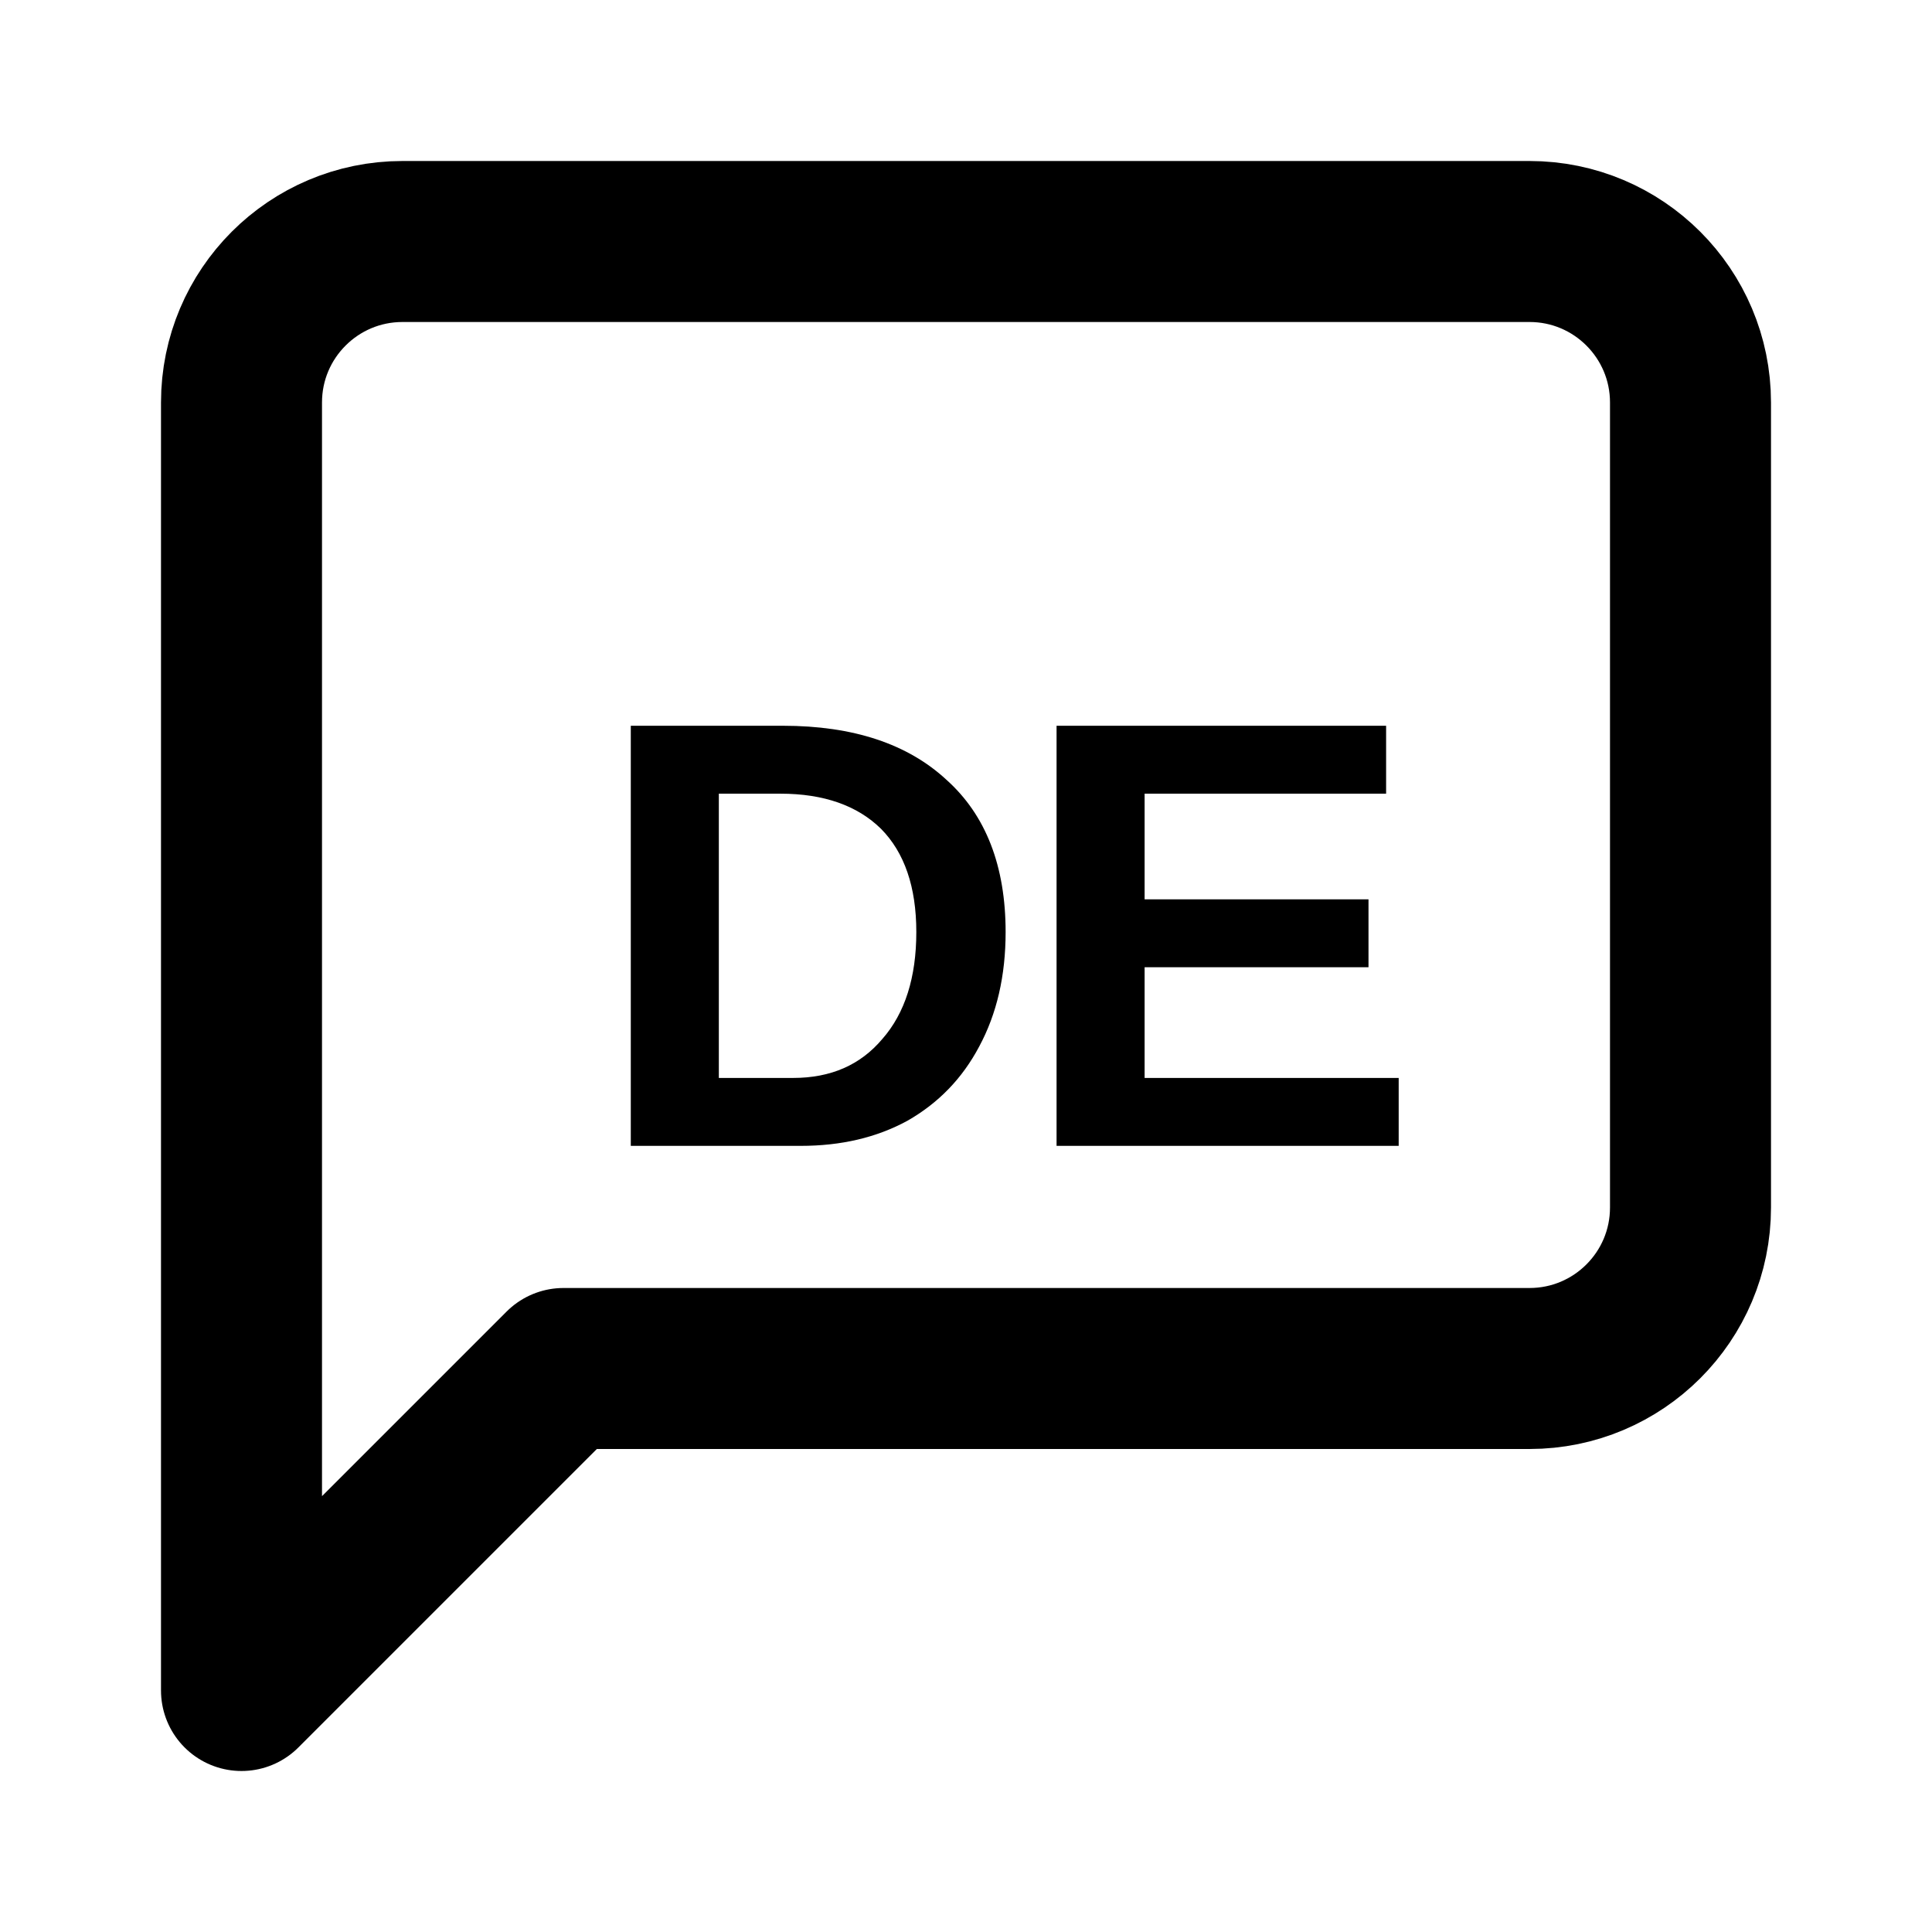
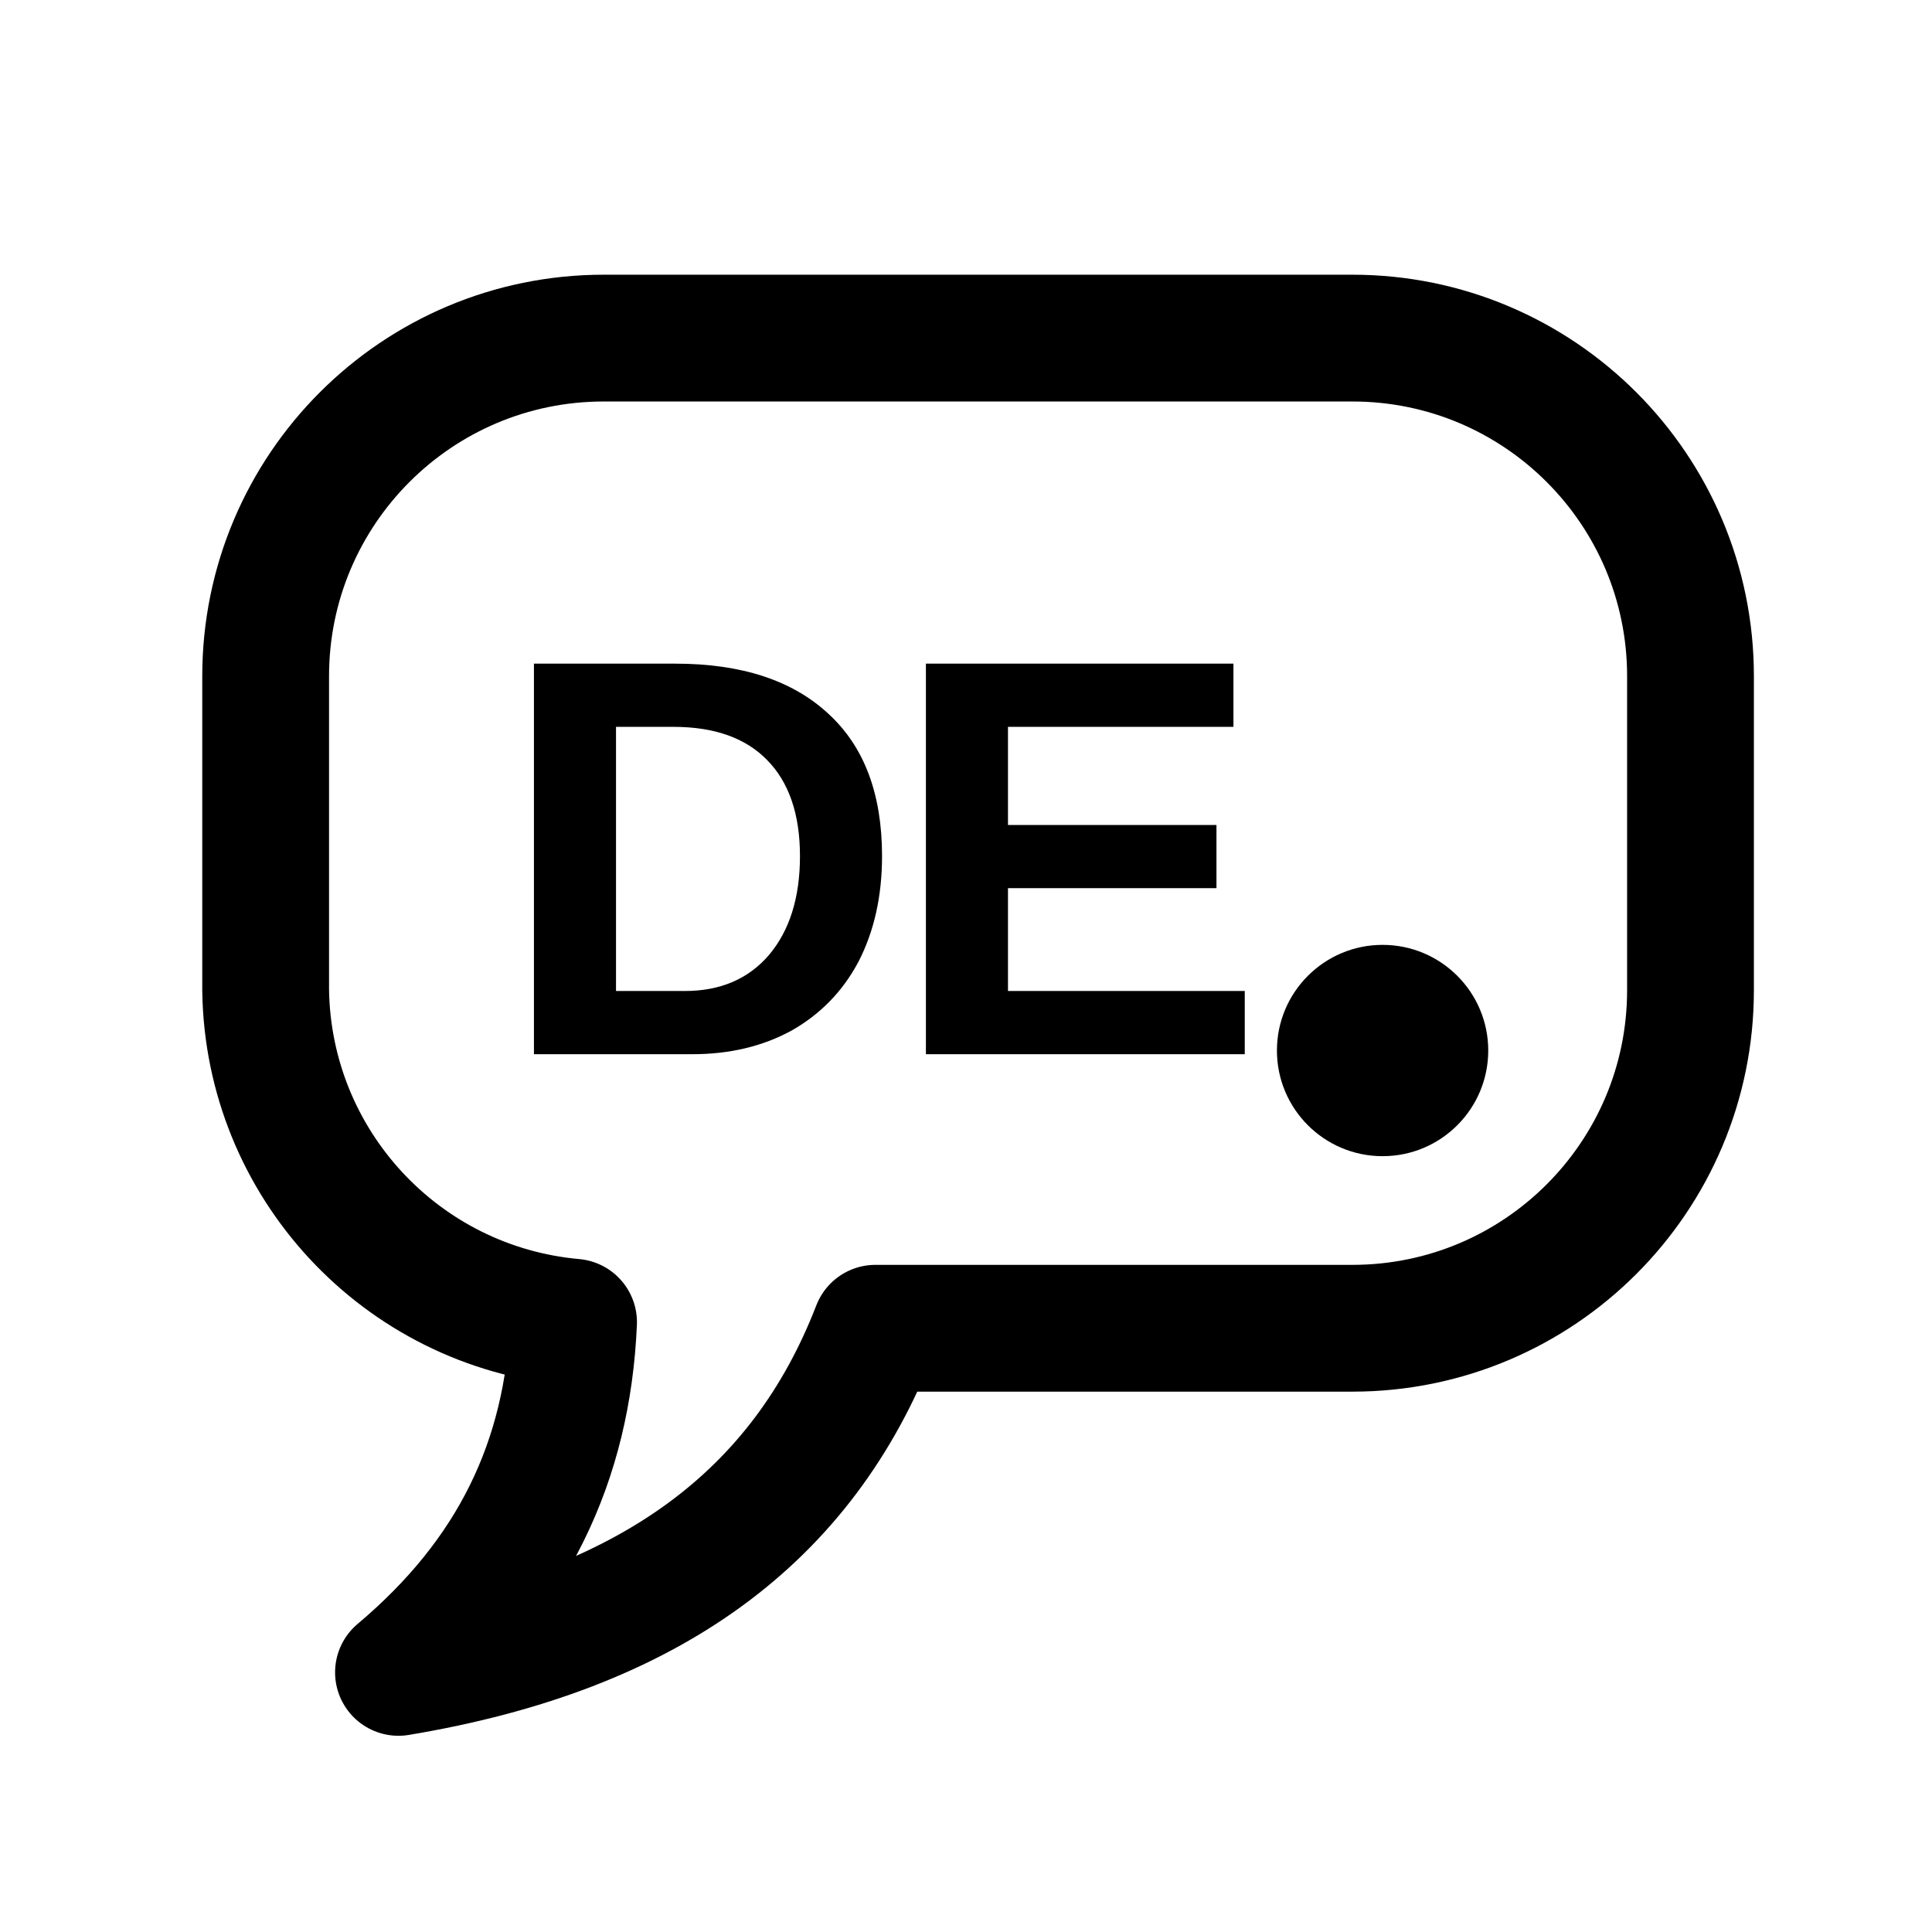
- <svg xmlns="http://www.w3.org/2000/svg" viewBox="0 0 24 24" fill="none" role="img" aria-hidden="true">
-   <path d="M21 15a2 2 0 0 1-2 2H7l-4 4V5a2 2 0 0 1 2-2h14a2 2 0 0 1 2 2z" stroke="currentColor" stroke-width="2" stroke-linecap="round" stroke-linejoin="round" />
-   <text x="12.5" y="11.6" text-anchor="middle" dominant-baseline="central" font-family="'Space Grotesk', Arial, sans-serif" font-size="7.6" font-weight="800" letter-spacing="-0.2" fill="currentColor">DE</text>
+ <svg xmlns="http://www.w3.org/2000/svg" viewBox="0 0 32 32" fill="none" role="img" aria-hidden="true">
+   <path d="M10 5.6h12.4a5.6 5.6 0 0 1 5.6 5.6v5.2a5.6 5.6 0 0 1-5.6 5.6h-7.9c-1.2 3.1-3.7 5-7.9 5.7 1.9-1.6 2.8-3.5 2.9-5.8a5.6 5.6 0 0 1-5.1-5.5v-5.2A5.6 5.6 0 0 1 10 5.6Z" stroke="currentColor" stroke-width="2.1" stroke-linecap="round" stroke-linejoin="round" />
+   <text x="14.6" y="14.2" text-anchor="middle" dominant-baseline="central" font-family="'Space Grotesk', Arial, sans-serif" font-size="9.4" font-weight="700" letter-spacing="-0.3" fill="currentColor">DE</text>
+   <circle cx="22.9" cy="17.4" r="1.75" fill="currentColor" />
</svg>
